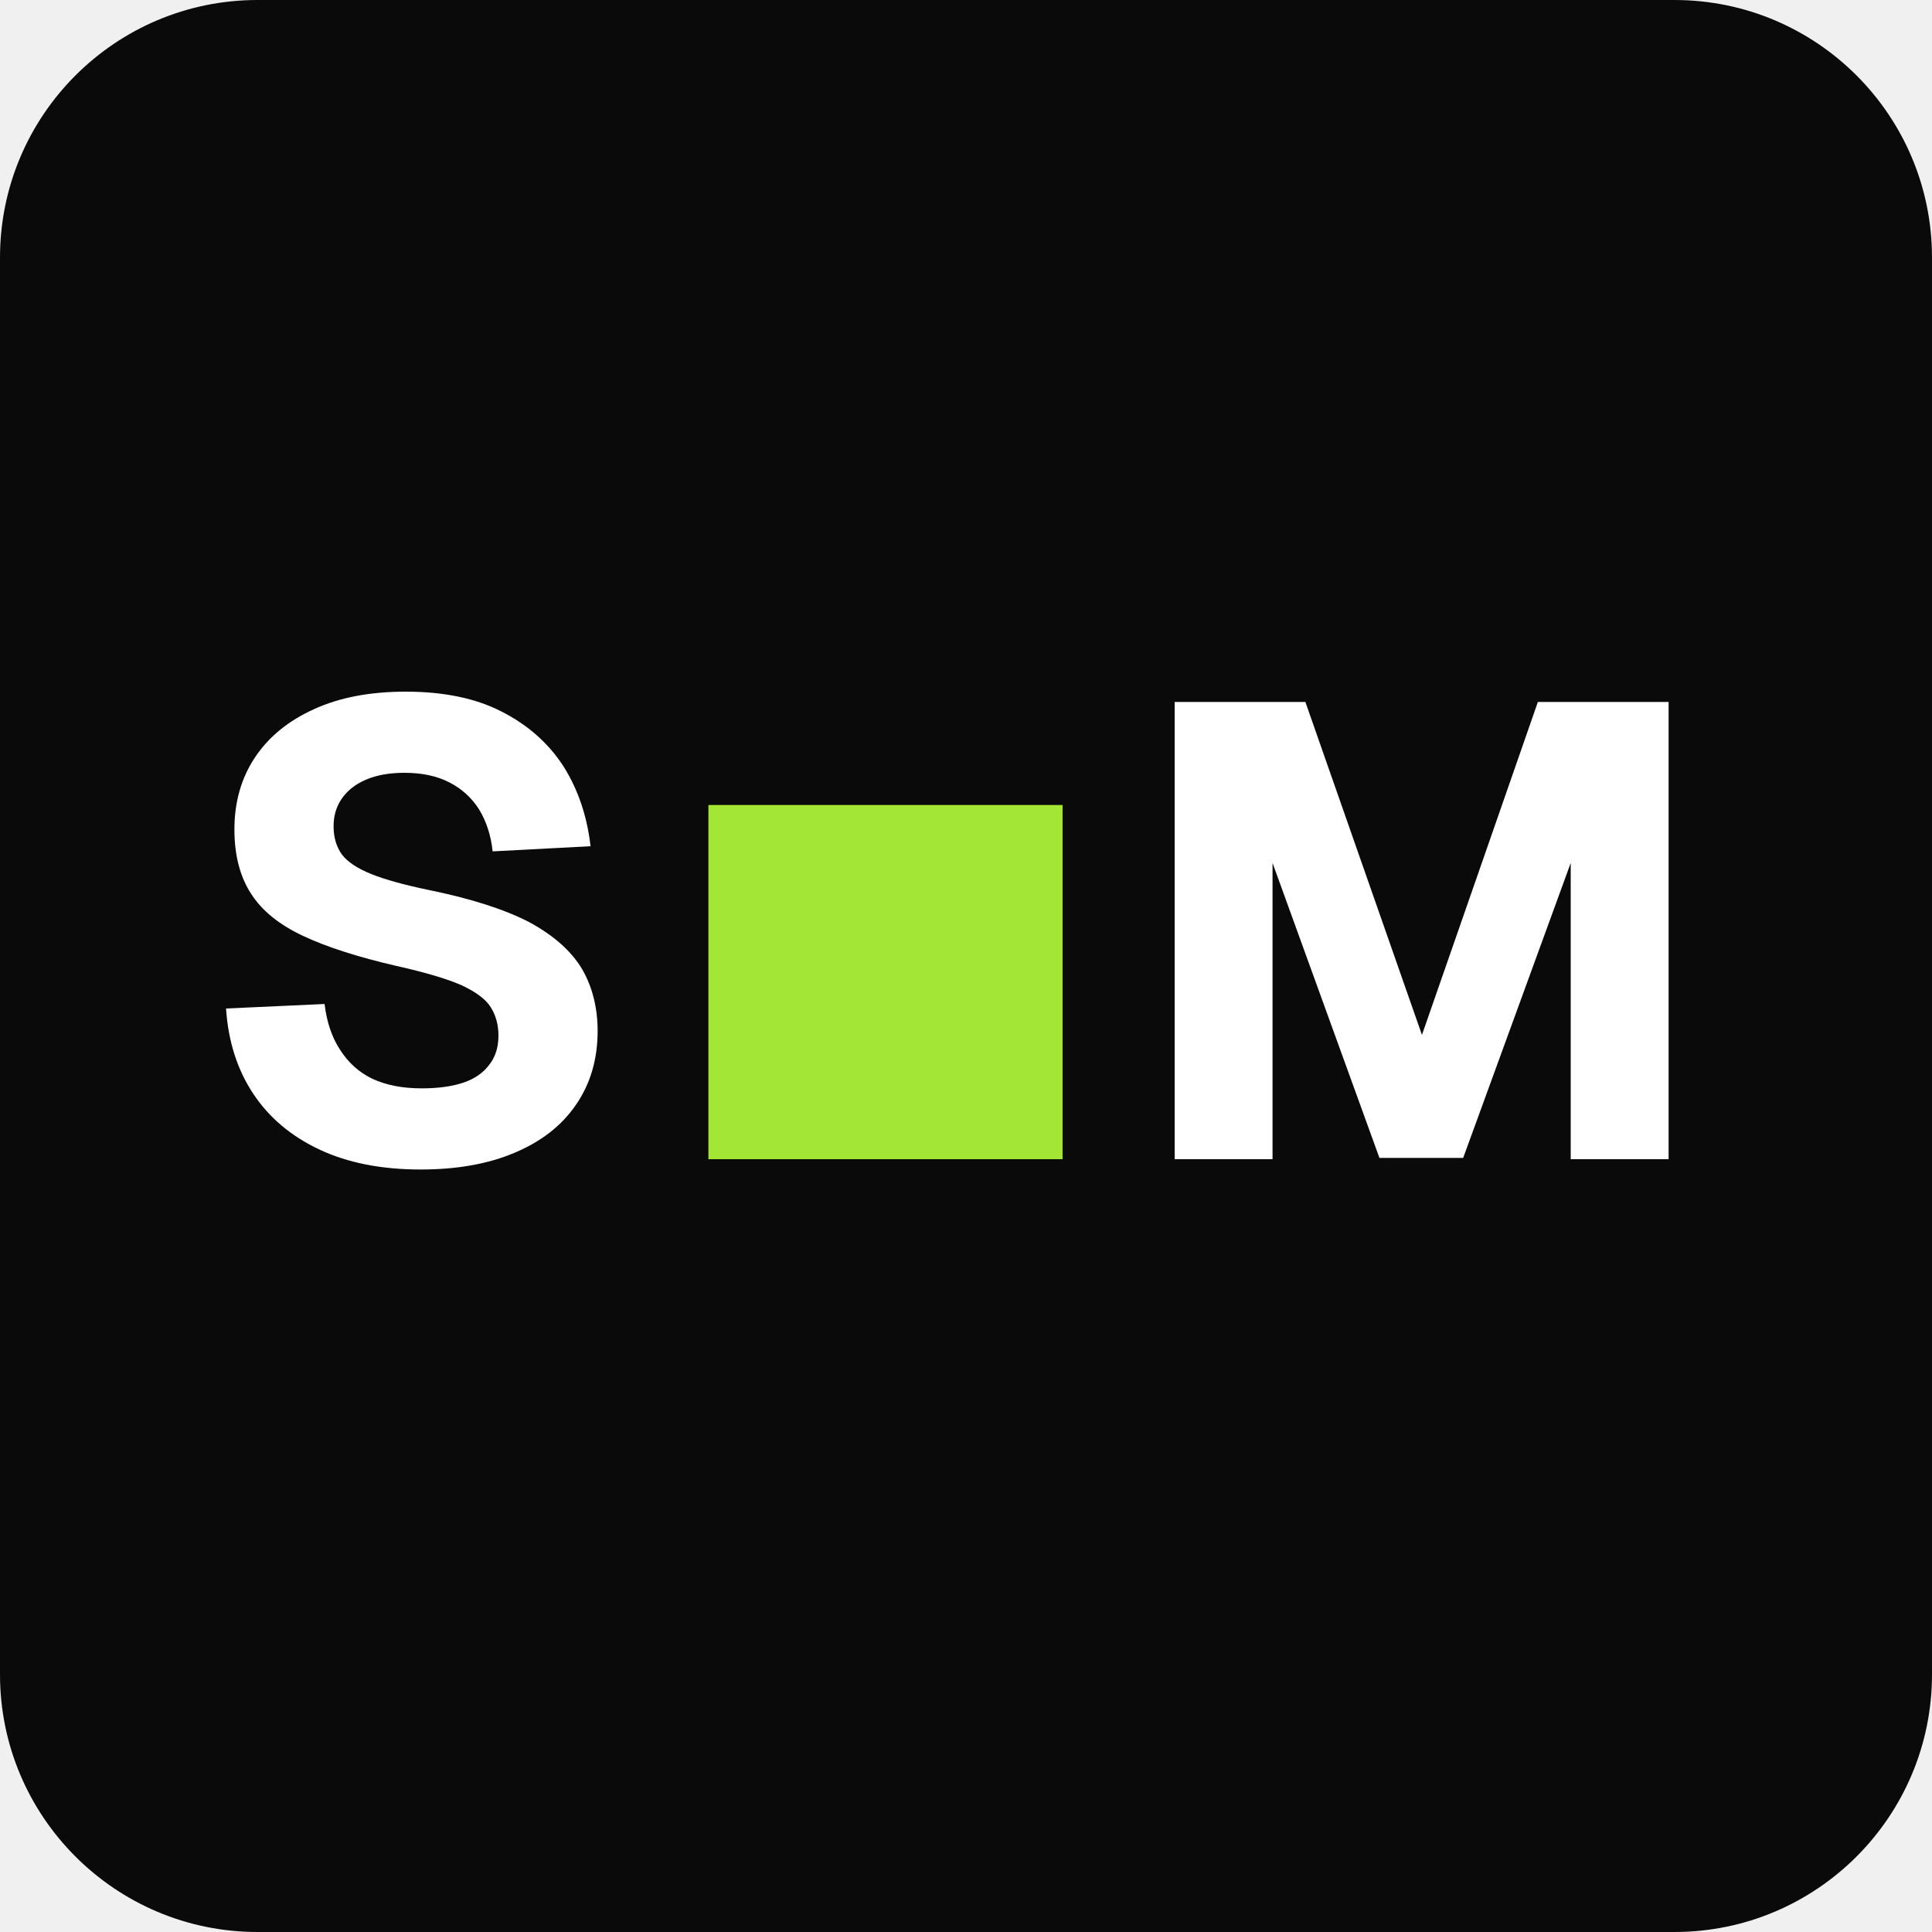
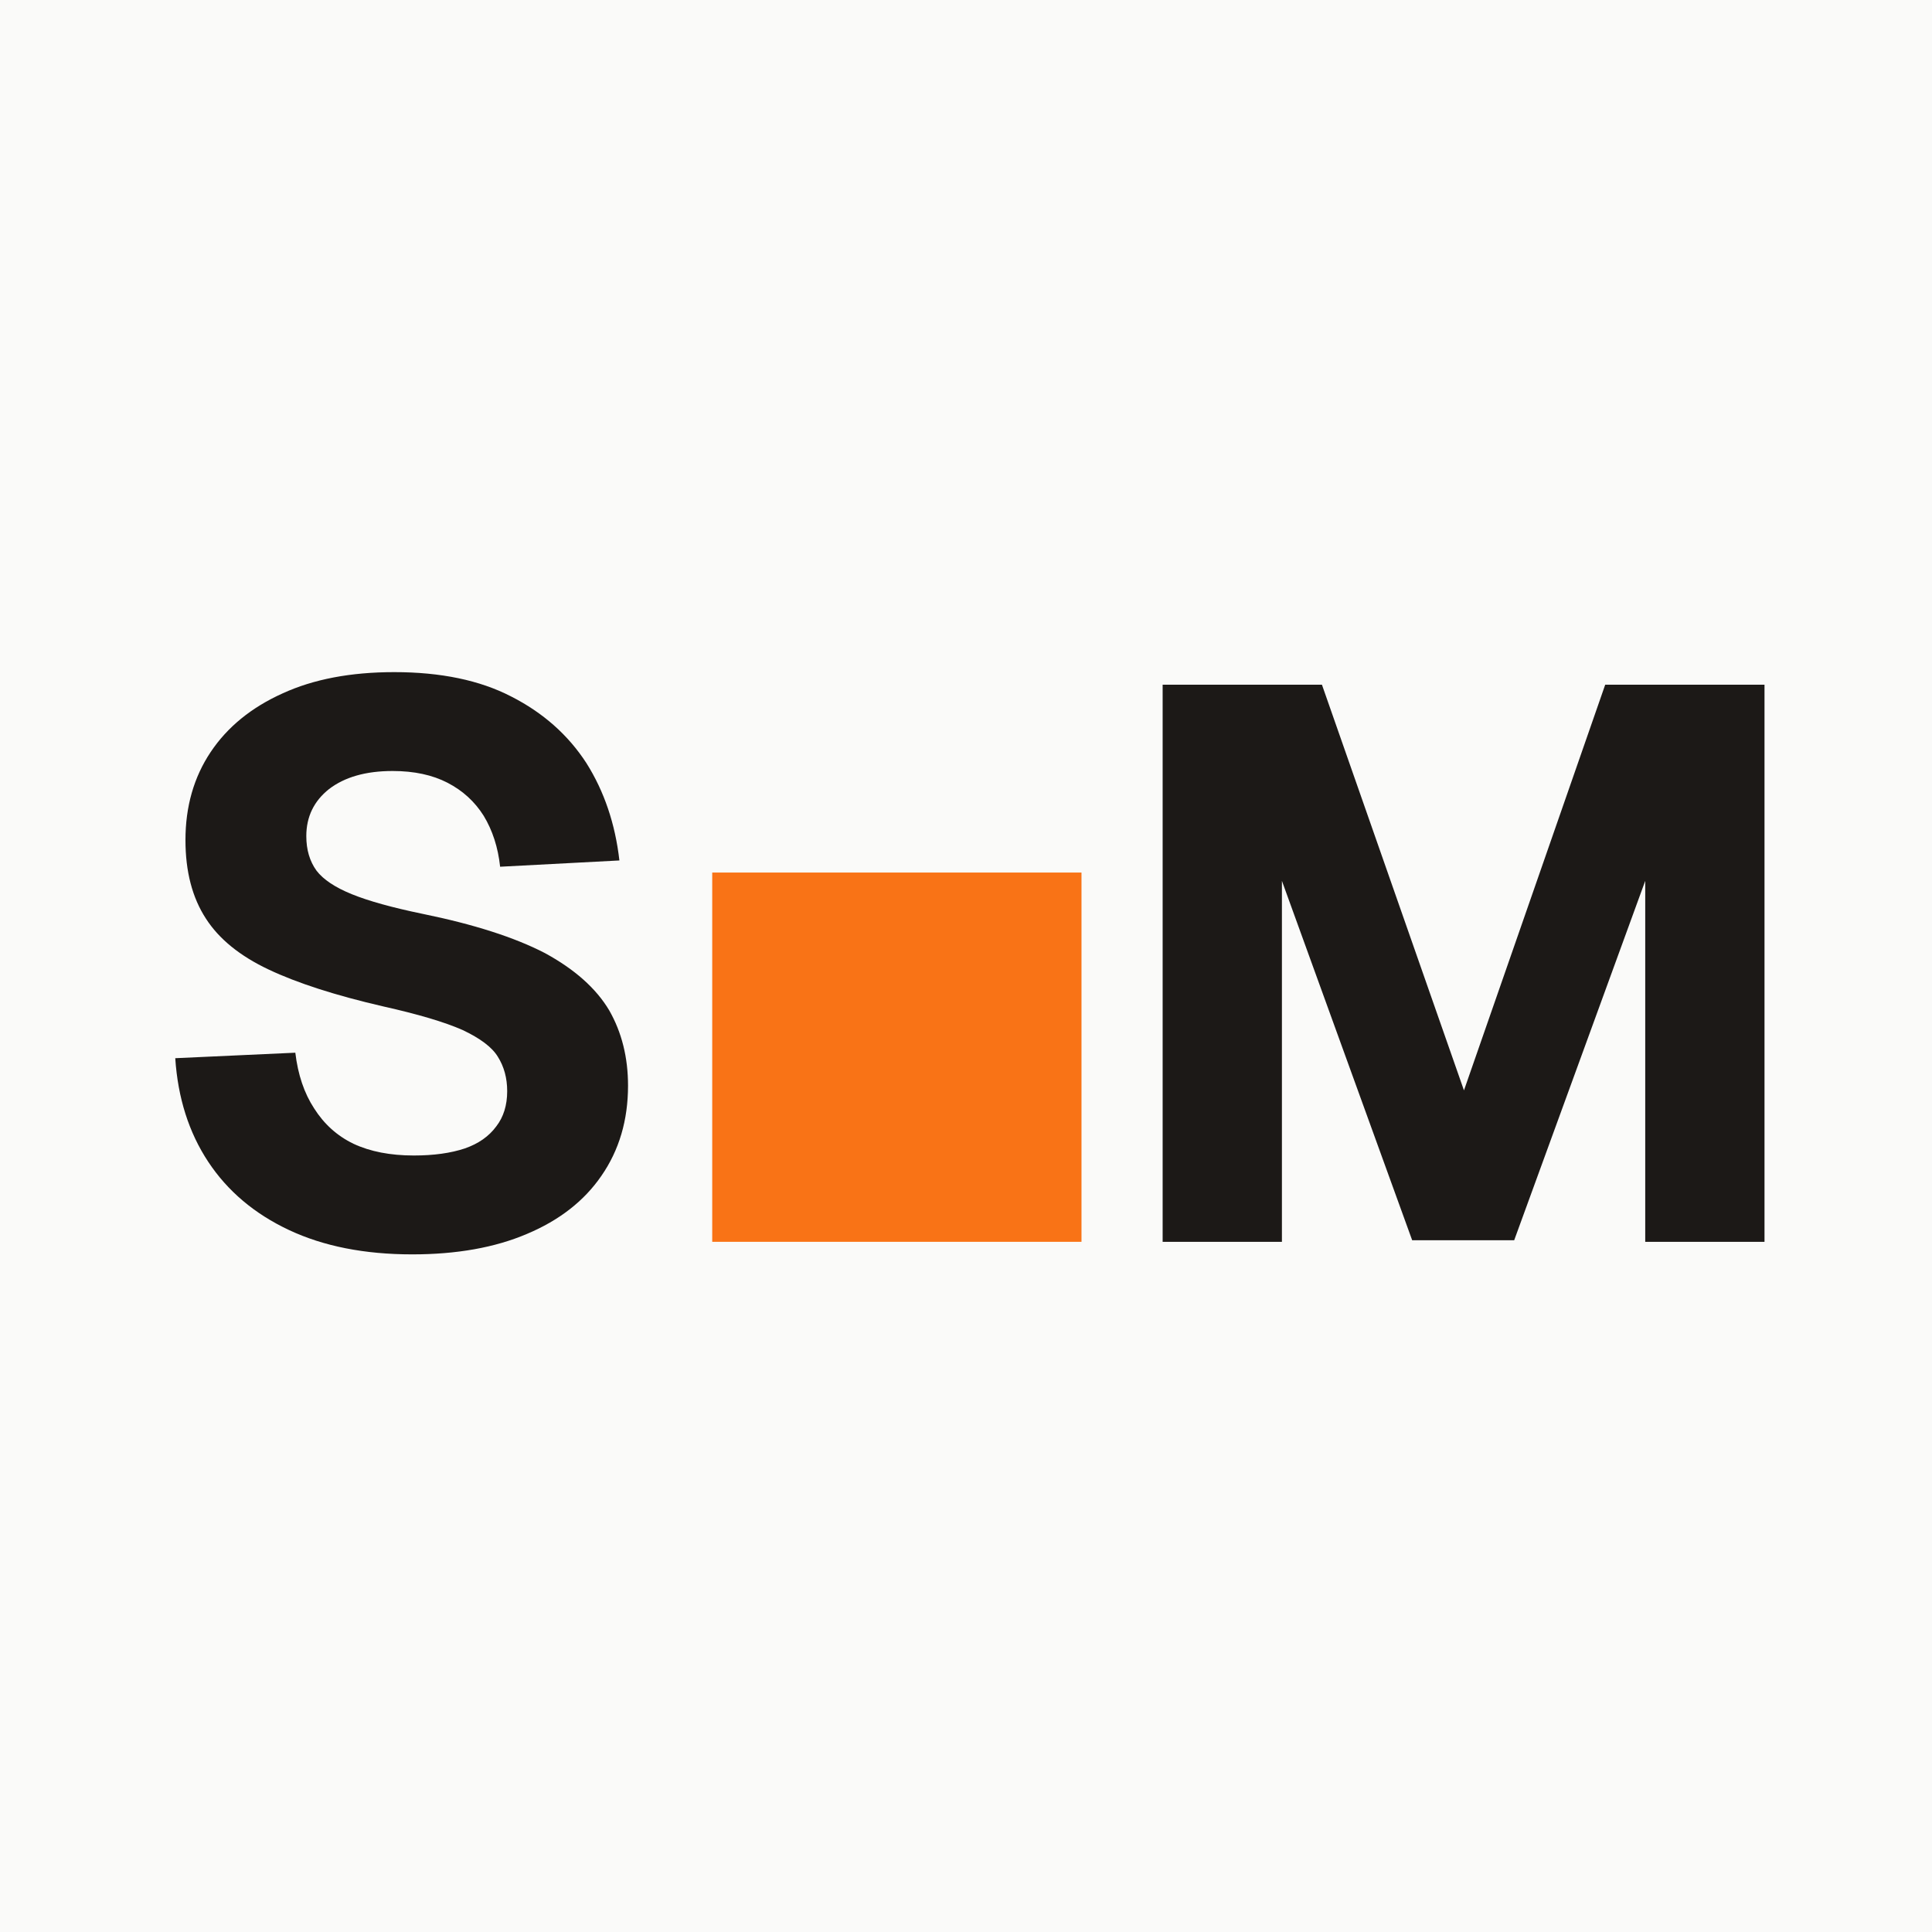
<svg xmlns="http://www.w3.org/2000/svg" viewBox="0 0 60 60" role="img" aria-label="Sergio Márquez">
-   <rect width="60" height="60" rx="8" fill="#0a0a0b" />
-   <g transform="translate(6 19)">
-     <rect x="16" y="6" width="11" height="11" fill="#a3e635" />
-     <path d="M353 -16Q262 -16 196 15Q130 46 93 102Q56 158 51 234L204 241Q209 199 228 170Q247 140 278 125Q310 110 355 110Q393 110 420 119Q446 128 460 147Q474 165 474 192Q474 217 462 236Q451 254 417 270Q383 285 316 300Q225 321 170 347Q115 373 90 412Q64 452 64 512Q64 576 96 624Q128 672 188 699Q247 726 330 726Q419 726 479 695Q540 664 575 610Q609 556 617 486L465 478Q461 515 444 543Q427 570 398 585Q369 600 328 600Q277 600 247 577Q218 554 218 517Q218 491 231 473Q244 456 276 443Q308 430 366 418Q464 398 522 368Q579 337 604 295Q628 253 628 199Q628 133 594 84Q561 36 499 10Q438 -16 353 -16Z" transform="translate(0 17) scale(.02 -.02)" fill="#ffffff" />
-     <path d="M74 0V710H277L458 193L638 710H841V0H689V460L522 2H392L226 460V0Z" transform="translate(29 17) scale(.02 -.02)" fill="#ffffff" />
+   <rect width="60" height="60" fill="#fafaf9" />
+   <g transform="translate(4.20 17.78) scale(0.71675)">
+     <rect x="25" y="13" width="16" height="16" fill="#f97316" />
+     <path d="M353 -16Q262 -16 196 15Q130 46 93 102Q56 158 51 234L204 241Q209 199 228 170Q247 140 278 125Q310 110 355 110Q393 110 420 119Q446 128 460 147Q474 165 474 192Q474 217 462 236Q451 254 417 270Q383 285 316 300Q225 321 170 347Q115 373 90 412Q64 452 64 512Q64 576 96 624Q128 672 188 699Q247 726 330 726Q419 726 479 695Q540 664 575 610Q609 556 617 486L465 478Q461 515 444 543Q427 570 398 585Q369 600 328 600Q277 600 247 577Q218 554 218 517Q218 491 231 473Q244 456 276 443Q308 430 366 418Q464 398 522 368Q579 337 604 295Q628 253 628 199Q628 133 594 84Q561 36 499 10Q438 -16 353 -16Z" transform="translate(0 29) scale(.034 -.034)" fill="#1c1917" />
+     <path d="M74 0V710H277L458 193L638 710H841V0H689V460L522 2H392L226 460V0Z" transform="translate(42 29) scale(.034 -.034)" fill="#1c1917" />
  </g>
</svg>
